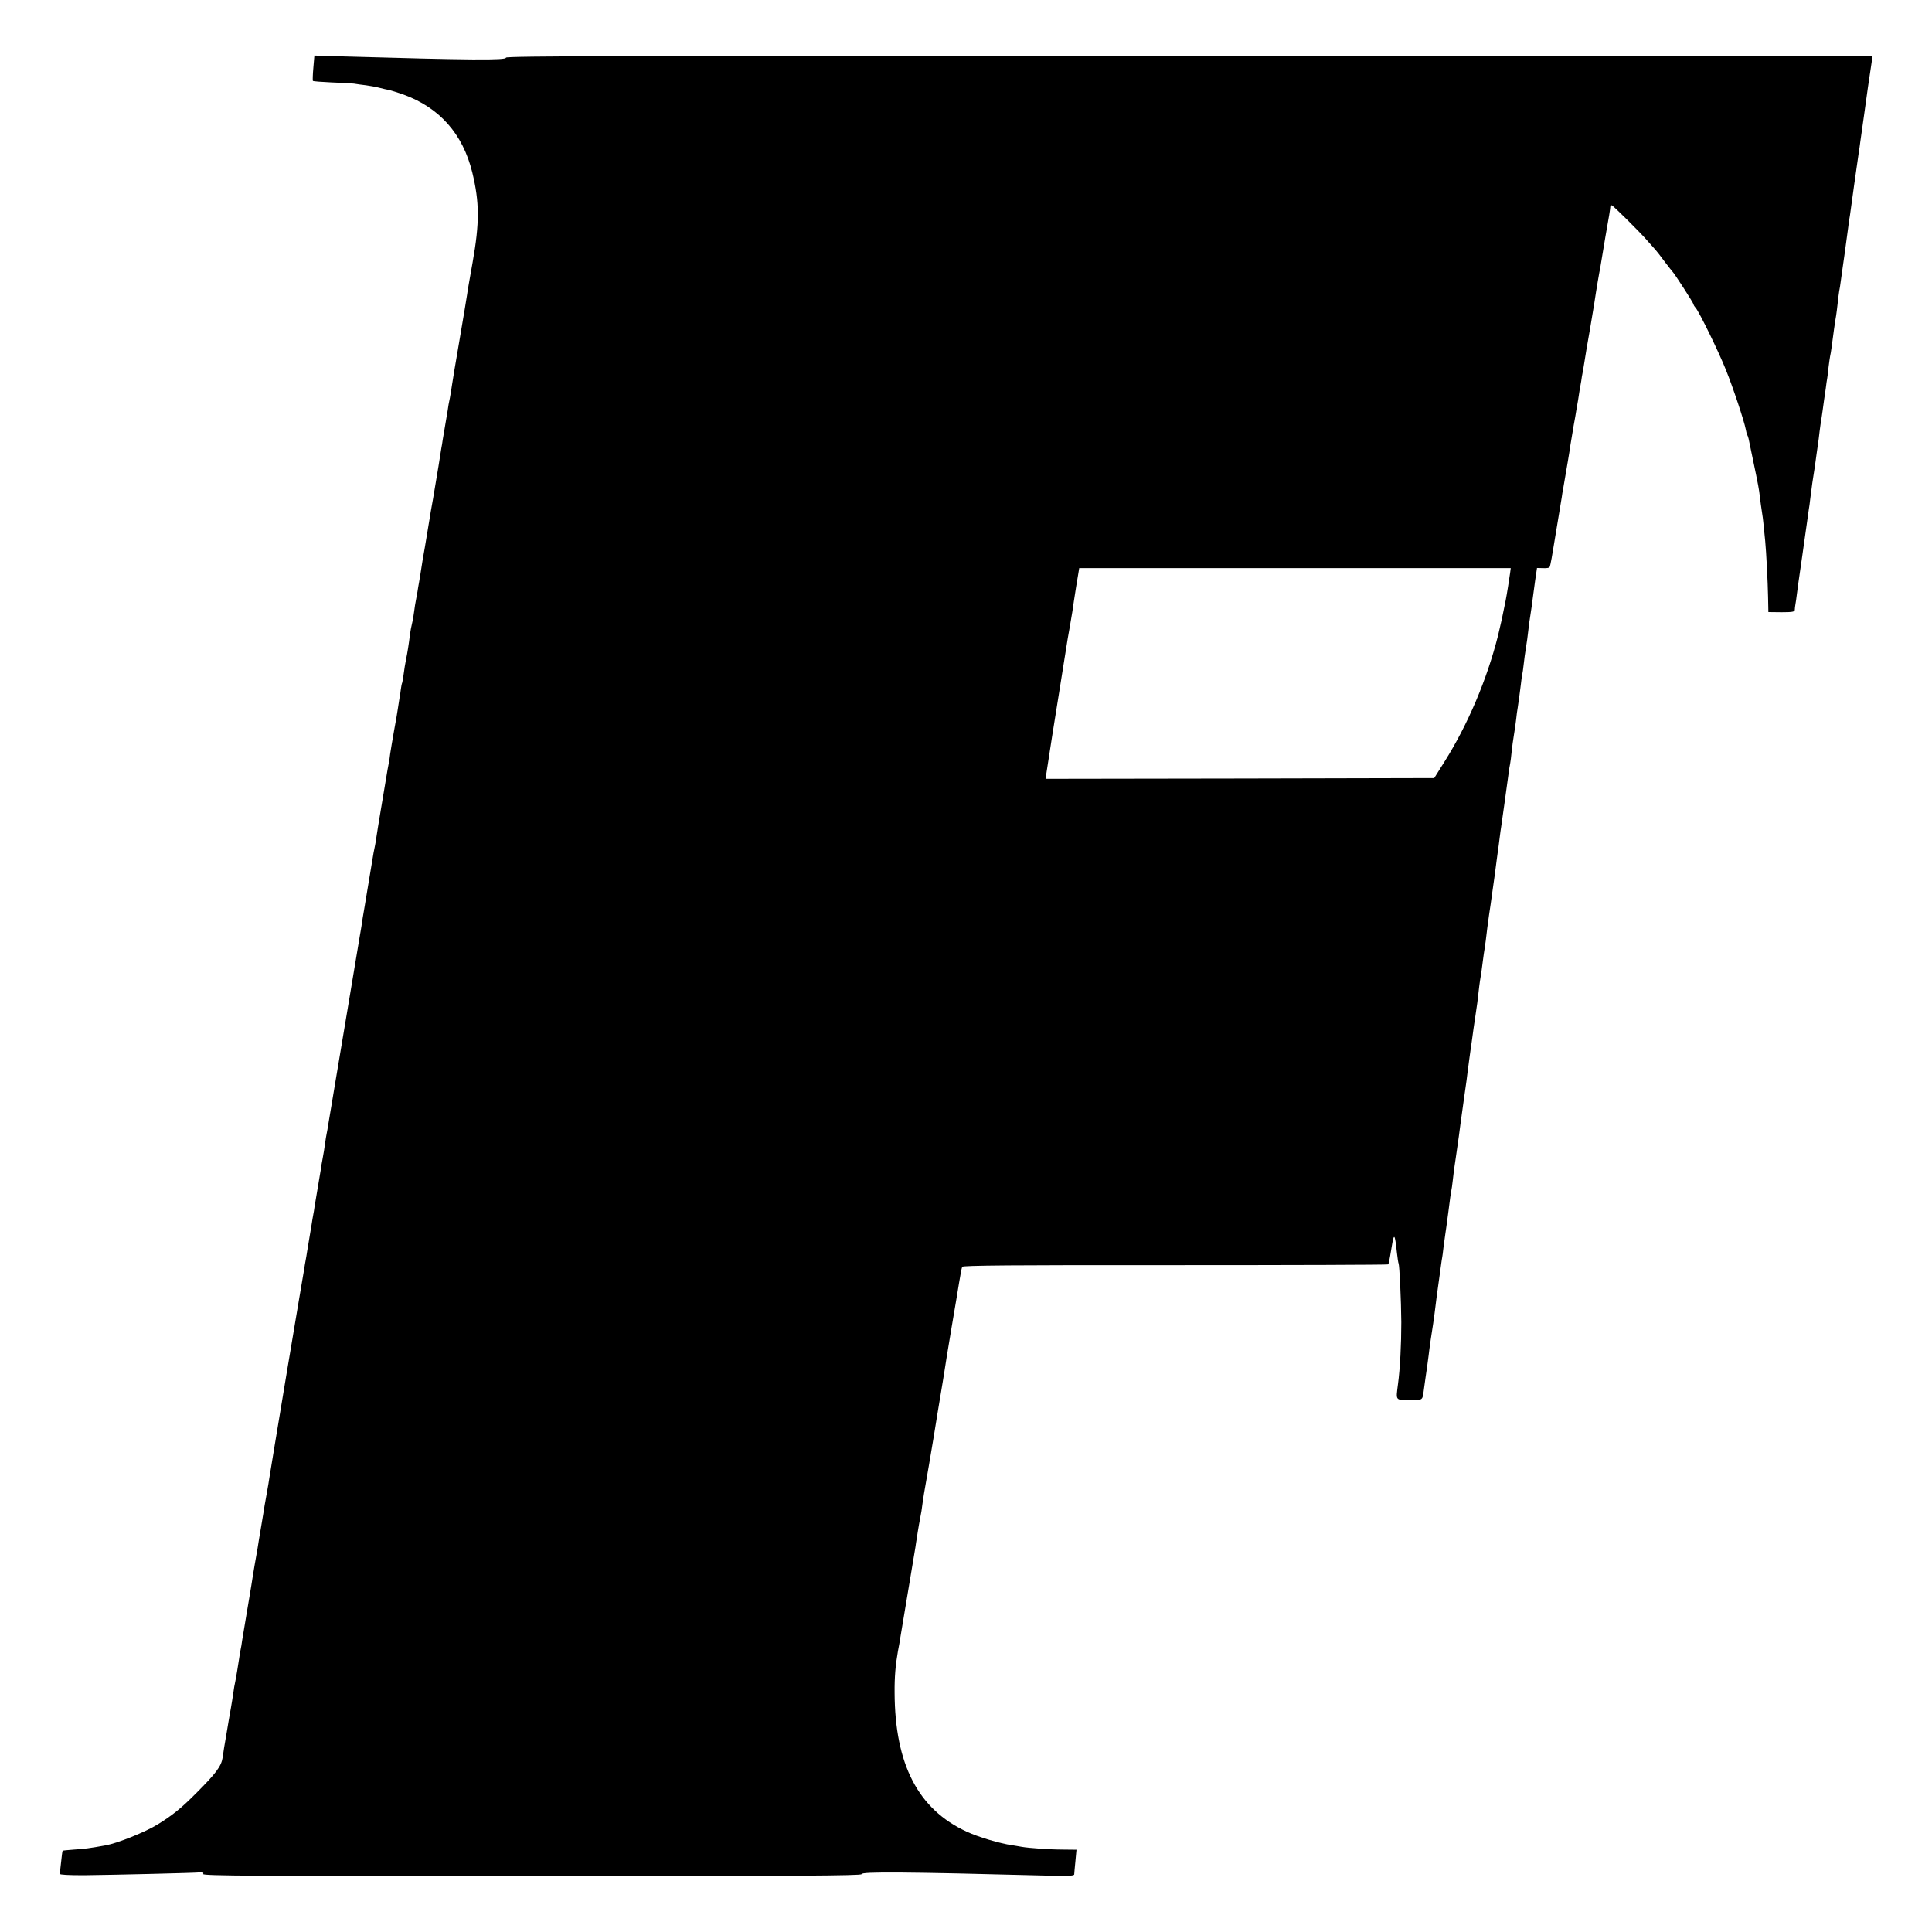
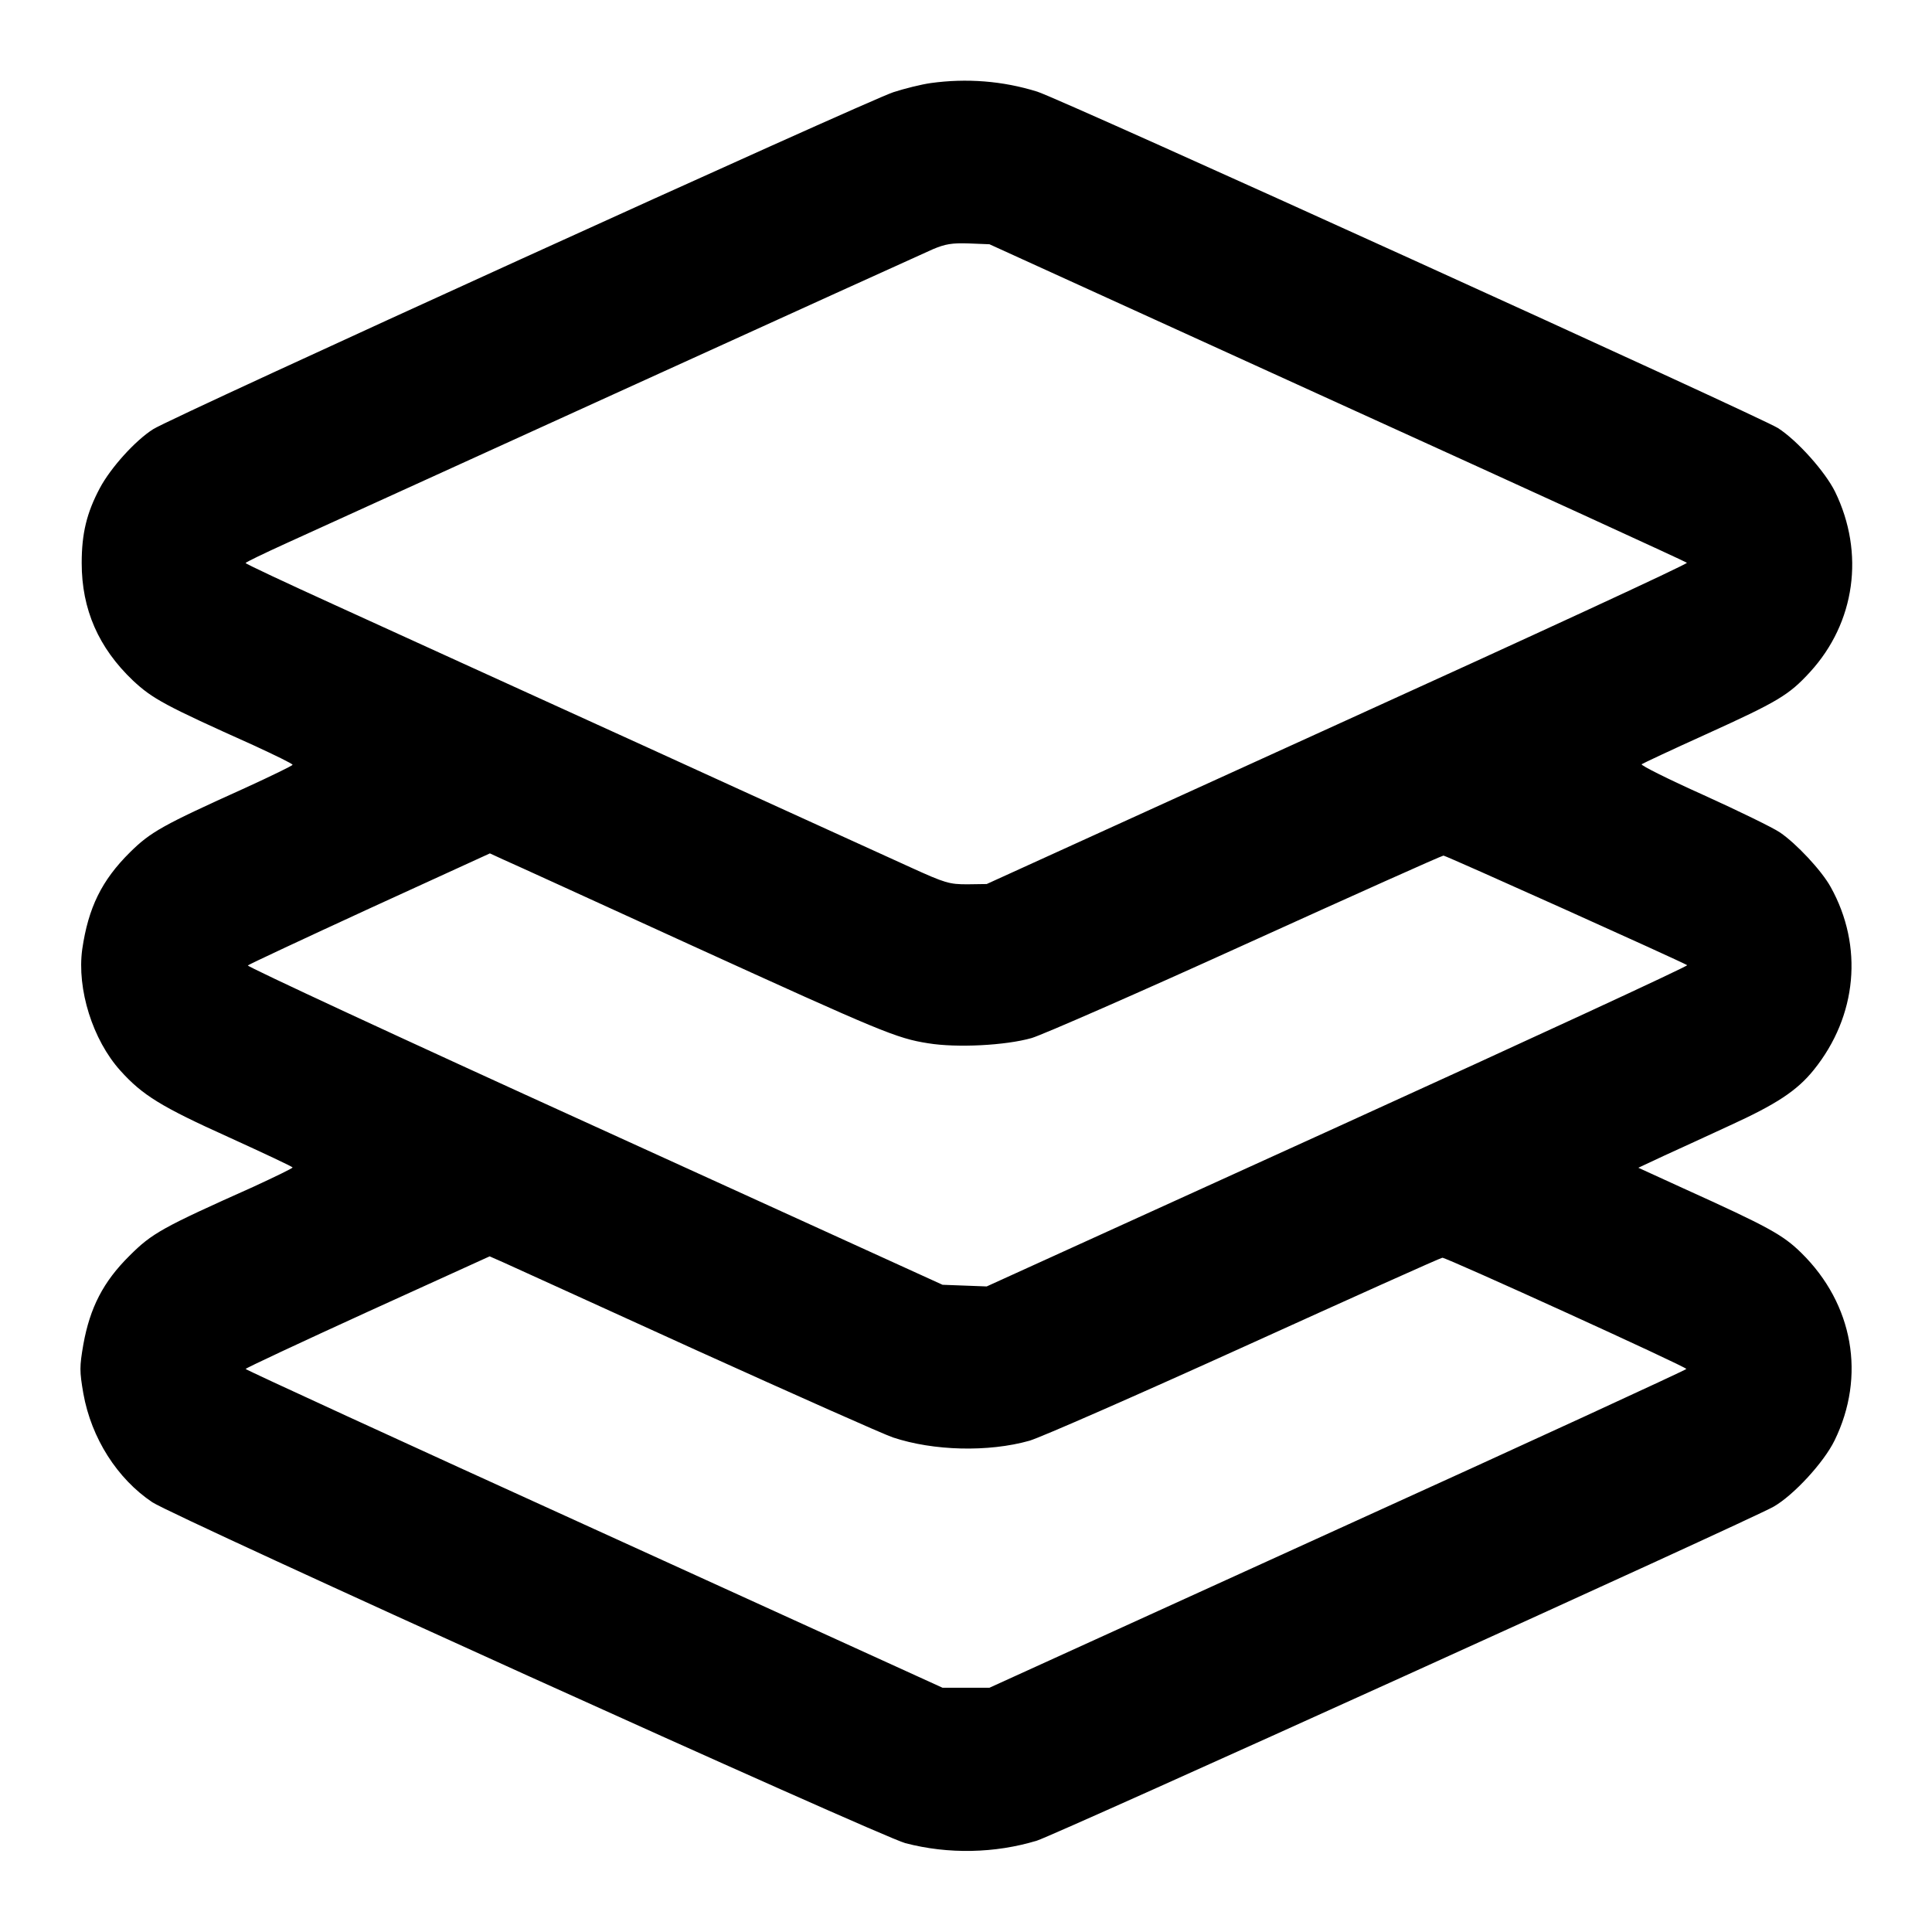
- <svg xmlns="http://www.w3.org/2000/svg" version="1" width="1706.667" height="1706.667" viewBox="0 0 1280 1280">
-   <path d="M207.6 45c-.4 4.5-.5 8.4-.3 8.6.3.3 5.8.7 12.3 1 6.6.2 13.3.6 14.9.8 1.7.3 5.3.8 8 1.1 2.8.4 6.8 1.1 9 1.7 2.2.6 5 1.2 6.2 1.4 1.3.3 5.5 1.6 9.5 3 24 8.7 39.4 26 45.7 51.6 4.8 19.7 4.9 33.4.2 59.8-1.8 10.2-3.5 19.6-3.6 21-.2 1.4-2.4 14.9-5 30s-4.9 28.8-5.1 30.5c-.2 1.6-.8 5.2-1.3 8-.6 2.7-1.3 6.6-1.5 8.5-.6 3.5-1 6.1-2.2 13-.3 1.9-.8 4.8-1.1 6.5-.2 1.6-.6 4.1-.9 5.5-.2 1.4-1.1 6.8-1.9 12-2.3 13.9-2.5 14.9-3.6 21.5-.6 3.3-1.3 7.3-1.6 9-.2 1.6-.6 4.1-.9 5.5-.2 1.4-.9 5.2-1.4 8.5-.5 3.3-1.2 7.3-1.5 9-.8 4.2-2.3 13.3-2.9 17.5-.3 1.9-.8 4.6-1 6-.3 1.4-.7 4.1-1 6-.3 1.9-.8 4.6-1.1 6-.3 1.4-.8 4.5-1.1 7-.3 2.5-.9 6.1-1.4 8-.5 1.9-1.1 5.3-1.4 7.5-.8 6.5-1.6 11.7-2.6 16.5-.5 2.5-1.2 6.6-1.5 9.2-.3 2.6-.8 5.3-1 6-.3.7-.7 2.6-.9 4.3-.2 1.6-.6 4.6-1 6.5-.3 1.9-.7 4.8-1 6.5-.2 1.6-1.3 8.2-2.5 14.5-1.1 6.3-2.3 13.3-2.6 15.5-.2 2.2-.7 5.1-1 6.5-.5 2.4-.8 4.3-2 11.5-.3 1.6-1.7 10-3.1 18.5-1.4 8.5-2.8 16.8-3 18.5-.2 1.6-.6 4.1-.9 5.5-.3 1.4-.7 3.6-1 5-.7 4.1-3.6 21.3-4 24-.2 1.4-1.1 6.5-1.9 11.5-.9 4.9-1.8 10.8-2.1 13-.4 2.2-.8 5.1-1.1 6.5-.4 2.9-16.3 97.2-16.9 101-.2 1.4-1.1 6.8-2 12-.9 5.2-1.8 10.8-2.1 12.5-.2 1.6-.7 4.2-1 5.7-.3 1.5-.7 3.9-.9 5.5-.4 3-1.2 8.2-2 12.3-.3 1.4-.7 3.8-.9 5.5-.3 1.6-1.2 7.3-2.1 12.5-.9 5.2-1.8 10.8-2.1 12.5-.2 1.6-.6 4.1-.9 5.5-.3 1.4-.7 4.1-1 6-.3 1.9-1 6-1.5 9s-1.2 7.1-1.5 9c-.3 1.9-.7 4.6-1 6-.3 1.4-.7 4.1-1 6-.4 1.9-5.6 33.2-11.7 69.5-6 36.3-11.2 67.3-11.4 69-.2 1.6-.9 5.7-1.5 9s-1.3 7.3-1.6 9c-.2 1.6-1.3 7.9-2.3 14-1 6-2.1 12.3-2.3 14-.3 1.6-1.2 7-2.1 12-.8 4.9-1.8 10.8-2.1 13-.4 2.2-1.7 10.5-3.1 18.5-1.3 8-2.7 16.1-3 18-.2 1.9-.7 4.6-1 6-.3 1.3-.7 4-1 6-.4 3.1-2.2 13.8-2.8 16.5-.2.5-.6 3.2-1 6-.4 2.7-1.1 7.2-1.6 10-.5 2.7-1.2 6.6-1.5 8.5-.3 1.9-1 6-1.5 9-1.4 8-1.9 11-2.5 15.5-.9 5.7-4.4 10.4-17.5 23.5-9.9 10-15.9 14.8-25.5 20.7-8.2 5.1-26.7 12.5-34.5 13.9-10.4 1.9-14.4 2.4-20.9 2.8-4 .3-7.5.6-7.6.8-.2.2-.6 3.4-1 7.3-.4 3.8-.8 7.4-.9 8 0 .6 5.7.9 15.9.9 19.3-.2 74-1.5 77.3-1.9 1.6-.2 2.2.2 1.8 1.1-.5 1.2 33.5 1.4 217.9 1.4 174.3 0 218.4-.3 218.3-1.3-.4-1.7 29.5-1.5 120.8.9 16.1.4 20.1.3 20.1-.8 0-.7.4-4.7.8-8.8l.7-7.5-8.9-.1c-8.9 0-22.7-1-27.3-1.8-1.4-.3-4.3-.7-6.5-1.1-8-1.1-22.7-5.5-30.1-9-32.1-14.8-47.5-44.5-47.7-92-.1-10.5.6-18.4 2.2-27.5.6-3 1.3-6.9 1.5-8.5.5-2.8 9.1-54.8 10.1-60.5.2-1.4.6-4.3 1-6.5.5-3.8 2-12.3 3-17.4.2-1.2.6-4.2.9-6.5.3-2.2 1.2-7.7 2-12.1.8-4.4 1.7-9.6 2-11.5.3-1.9 1-6.2 1.6-9.5.6-3.3 1.3-7.6 1.6-9.5.4-2.9 4.2-25.7 6-36.5.3-1.7.7-4.4 1-6.2.2-1.8 2.4-15.1 4.8-29.5 2.5-14.5 4.7-27.9 5-29.8 1-6 1.6-9.5 2.1-10.7.3-.9 33.3-1.2 141-1.1 77.4 0 140.9-.2 141.1-.5.5-.5.7-1.1 2.4-11.5 1.6-9.7 2.1-9.1 3.5 3.8.4 3.6.9 6.8 1.1 7.1.6 1.1 1.7 24.6 1.8 38.9 0 14.5-.8 30.7-2.2 41-1.4 11.1-1.9 10.5 7.7 10.5 9.3 0 8.4.7 9.6-7.9.3-2.1.7-5 .9-6.5.8-5.2 1.8-12.7 2.1-15.1.3-3.2 2.4-17.7 3-21 .2-1.4.6-4.3.9-6.5.4-4 2.4-18.7 3.1-23.5.2-1.4.7-5 1.1-8 .4-3 .8-5.7.9-6 .1-.3.5-3.4.9-7 .5-3.6 1-7.2 1.1-8 .2-1.4 1.1-7.4 2-14.5 1.2-9.6 1.7-13.2 2-14.5.2-.8.7-4 1-7 .6-5.6.8-7 2-15 1.2-8.2 1.4-9.5 2-14 .6-5 1.1-8.3 3.4-25 .6-4.1 1.3-9.5 1.7-12 .3-2.5.7-5.4.8-6.5.2-1.1.6-4.5 1-7.5s.9-6.6 1.1-8c.2-1.4.7-4.5 1-7 .6-4.6.8-6 2-14 1.2-8.1 1.4-9.4 2-15 .3-3 .8-6.6 1-8 .7-4 1.3-8.1 2-13.9.4-3 .8-6.1 1-7 .3-1.6 1.3-9 1.9-14.6.6-4.4 1.7-12.6 2.2-15.5.2-1.4.6-4.3.9-6.5.3-2.2.8-5.7 1.1-7.8.6-4.1.8-5.5 1.9-14.2.4-3.3.9-6.7 1-7.5.2-.9.6-4.3 1-7.5.4-3.3.9-6.9 1.1-8 .3-1.7 3.5-25 5-36 .2-1.7.6-4.1.9-5.5.3-1.4.7-5 1-8 .3-3 1-8 1.5-11s1.2-7.8 1.5-10.5c.3-2.8.7-6.1 1-7.5.8-5.2 1.5-10.7 2.1-15.5.3-2.8.7-5.7.9-6.5.2-.8.7-4 1-7 .3-3 1-8 1.5-11s1.2-8 1.5-11c.3-3 1-8 1.5-11s1.1-7.5 1.4-10c.3-2.5 1.1-8.2 1.7-12.6l1.2-8.1 3.9.1c2.2.1 4.1-.1 4.4-.6.3-.4.9-3.1 1.4-6 .5-2.9 1.1-6.7 1.4-8.3 1.1-6.8 4.8-29.2 5.3-32 .2-1.7.6-4.1.9-5.5 2.1-12.1 4.5-26.2 4.9-29.5.4-2.2 1.3-7.6 2-12 .8-4.4 1.7-9.4 1.9-11 .3-1.7.8-4.5 1.1-6.3.3-1.7.7-4.7 1-6.5.3-1.7.8-4.6 1.1-6.2.2-1.7.6-4.1.9-5.5.3-1.4.7-4 1-5.8 1.1-6.9 1.6-10.2 4-23.7 2.3-13.8 3.4-20.1 3.9-24 .4-2.5 1.7-10.4 2.2-13 .3-1.1.7-3.6 1-5.5.3-1.9 1.7-10 3-18 2.4-13.4 3.2-18.3 3.3-20.3.1-.4.5-.7.9-.7.8 0 19.2 18.3 23.2 23 1.2 1.4 3.4 3.8 4.9 5.5 1.5 1.6 4.7 5.7 7.1 9 2.5 3.3 4.8 6.2 5.1 6.5 1.1.9 13.9 20.8 13.9 21.6 0 .4.6 1.5 1.4 2.3 2.3 2.6 15.1 28.7 20 41 4.8 11.8 12.2 34.2 13.2 39.5.3 1.6.7 3.3 1 3.8.3.4.7 1.6.9 2.5 4.2 20 6.6 31.6 7 34.8.7 5.9 1.6 12.6 2.1 15.5.4 2.3.7 5.4 1.9 17.5.7 7.2 1.7 26.8 1.9 37l.2 10 8.7.1c7.2 0 8.7-.3 8.8-1.5 0-.9.2-2.5.4-3.6s.7-4.3 1-7c.4-2.8.8-6.1 1-7.5.6-4.1 4.3-29.8 5.5-38.6.6-4.4 1.2-8.9 1.4-10 .2-1 .7-4.4 1-7.4 1.2-9.1 1.6-12.5 2-14.5.5-2.8 1.4-9.1 2.1-14.5.4-2.5.8-5.6 1-7 .2-1.4.7-4.9 1-7.9.4-3 .8-6.2 1-7.2.2-.9.6-3.9 1-6.6.4-2.6.8-5.9 1-7.3.2-1.4.7-4.8 1.1-7.5.3-2.8.8-5.9 1-7 .2-1.1.6-4.5.9-7.5.4-3 .8-6.2 1-7 .2-.8.7-3.5 1-6 1-7.9 2.3-17.2 3-21 .2-1.4.7-5 1-8 .3-3 .8-6.6 1-8 .3-1.4.8-4.5 1.1-7 .3-2.5.7-5.4.9-6.5.8-5.1 2.5-17.8 4-29 .3-2.8.8-6.1 1.1-7.5.2-1.4 1.5-10.8 2.9-21 1.5-10.2 2.8-19.7 3-21.1.3-1.5.7-4.7 1-7 .3-2.4 1.5-10.7 2.6-18.4 1.1-7.7 2.2-15.8 2.5-18 .3-2.2 1.1-7.6 1.8-12.1l1.2-8.1-452.8-.2c-373.5-.2-452.8 0-452.6 1.1.4 1.8-24 1.6-107.3-.8l-19.6-.6-.7 8.2zm792.9 334.5c-.5 3.7-2.3 15.1-3 18.5-2.1 10.6-3 14.7-5 23-7.3 29.1-20.1 59.2-35.4 83.5l-6.9 11-128.7.3-128.8.2.8-5.2c.9-6.4 6-38.5 8-50.8.5-3.1 5.1-32.2 5.9-37 .3-1.9 1-5.8 1.5-8.5.5-2.8 1.2-7 1.6-9.5.7-5.1 1.2-8.1 2.5-16.5.6-3.3 1.2-7.4 1.5-9l.5-3.1h285.9l-.4 3.1z" />
+ <svg xmlns="http://www.w3.org/2000/svg" version="1.0" width="700pt" height="700pt" viewBox="0 0 700 700" preserveAspectRatio="xMidYMid meet">
+   <g transform="translate(0,700) scale(0.1,-0.1)" fill="#000000" stroke="none">
+     <path d="M3372 6699 c-35 -5 -95 -20 -135 -33 -93 -30 -2616 -1178 -2682 -1221 -65 -41 -154 -140 -193 -213 -48 -90 -66 -165 -66 -272 0 -168 61 -307 186 -426 71 -66 115 -90 436 -234 78 -36 142 -67 142 -71 0 -3 -78 -41 -172 -84 -299 -135 -342 -159 -417 -233 -103 -102 -151 -201 -173 -351 -20 -145 38 -329 138 -440 80 -89 148 -131 392 -241 127 -58 232 -107 232 -110 0 -3 -64 -34 -142 -70 -331 -148 -367 -168 -449 -250 -95 -94 -143 -188 -167 -321 -14 -81 -14 -97 0 -178 29 -162 123 -309 250 -394 82 -54 2640 -1212 2728 -1235 156 -41 326 -37 477 9 70 22 2583 1161 2669 1210 72 41 182 160 221 240 114 233 68 494 -120 679 -67 66 -120 95 -427 234 l-164 75 94 44 c52 24 158 72 235 108 171 78 246 127 307 203 157 195 180 448 61 662 -33 60 -125 158 -184 198 -25 17 -150 78 -278 136 -127 57 -227 107 -223 111 4 3 108 52 232 108 262 119 301 142 378 226 164 179 199 431 91 653 -36 73 -137 186 -207 231 -65 41 -2604 1195 -2684 1219 -125 39 -256 49 -386 31z m1473 -1158 c693 -315 1263 -576 1267 -580 5 -4 -565 -267 -1265 -585 l-1272 -579 -70 -1 c-65 0 -80 4 -205 61 -74 34 -502 228 -950 433 -448 204 -960 437 -1137 518 -178 81 -323 149 -323 152 0 3 67 35 148 72 81 37 629 286 1217 554 589 268 1095 498 1125 511 45 19 69 23 130 21 l75 -3 1260 -574z m-2340 -1966 c689 -314 743 -337 858 -355 104 -17 280 -8 375 19 40 12 390 165 777 341 388 176 709 320 715 320 9 0 856 -381 883 -397 5 -3 -564 -266 -1265 -585 l-1273 -579 -80 3 -80 3 -1262 575 c-695 316 -1259 578 -1255 582 4 4 203 97 442 207 l435 199 50 -23 c28 -12 334 -152 680 -310z m20 -1468 c358 -162 677 -304 710 -315 147 -49 346 -54 495 -12 41 12 392 166 780 342 388 176 710 321 716 321 16 0 884 -395 884 -403 0 -3 -568 -265 -1262 -580 l-1263 -575 -85 0 -85 0 -1262 575 c-695 316 -1263 577 -1263 580 0 3 199 96 442 207 l442 201 50 -22 c28 -13 344 -156 701 -319z" />
+   </g>
</svg>
